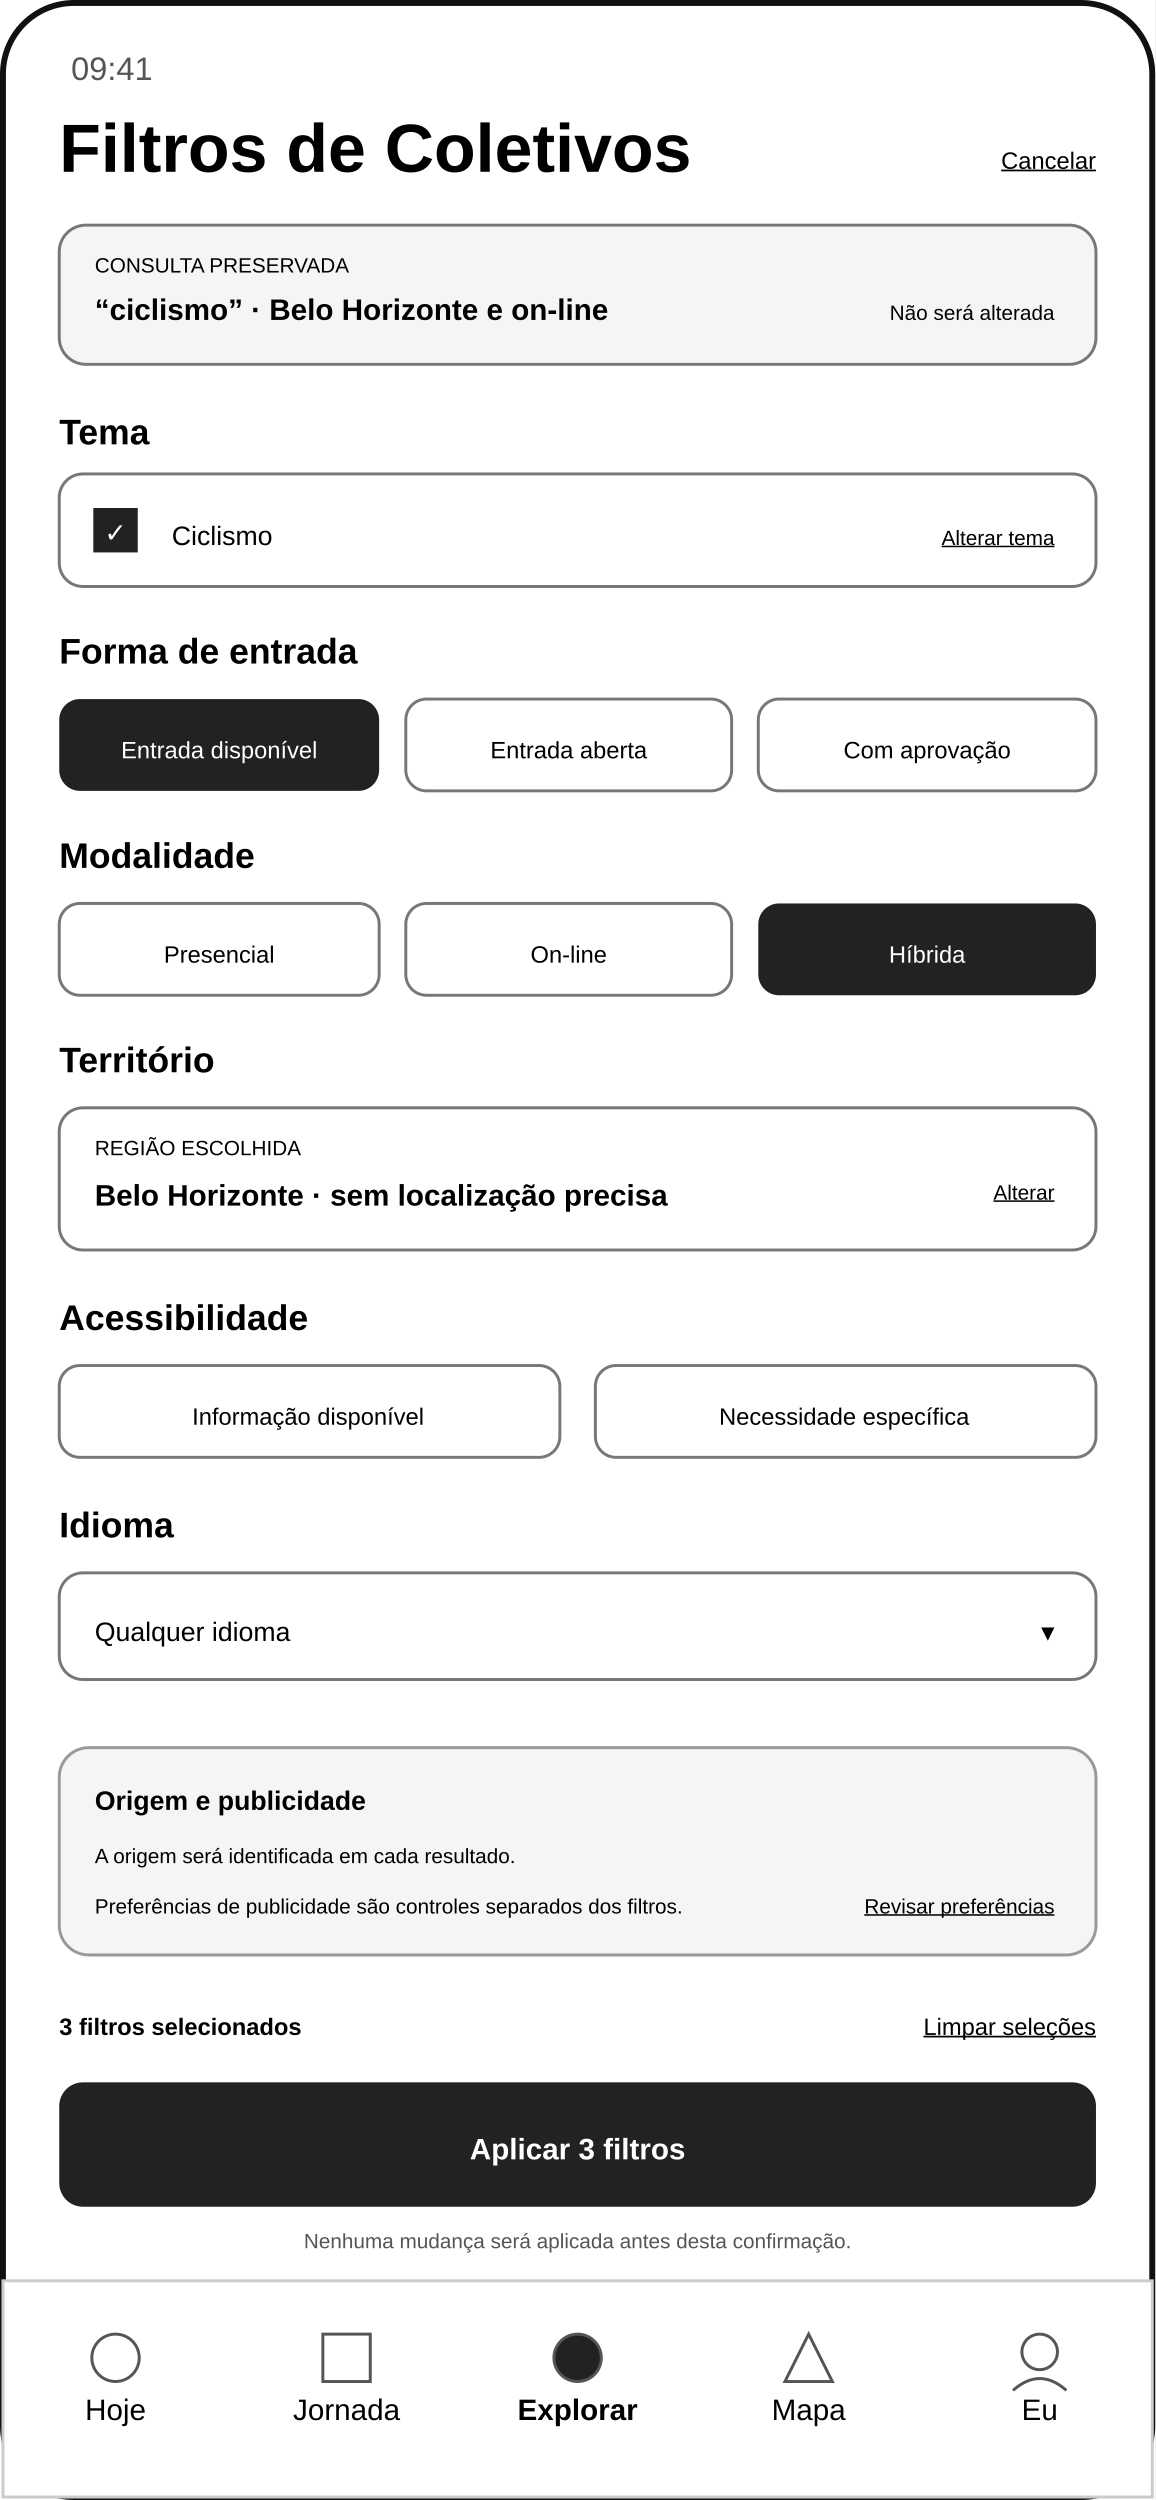
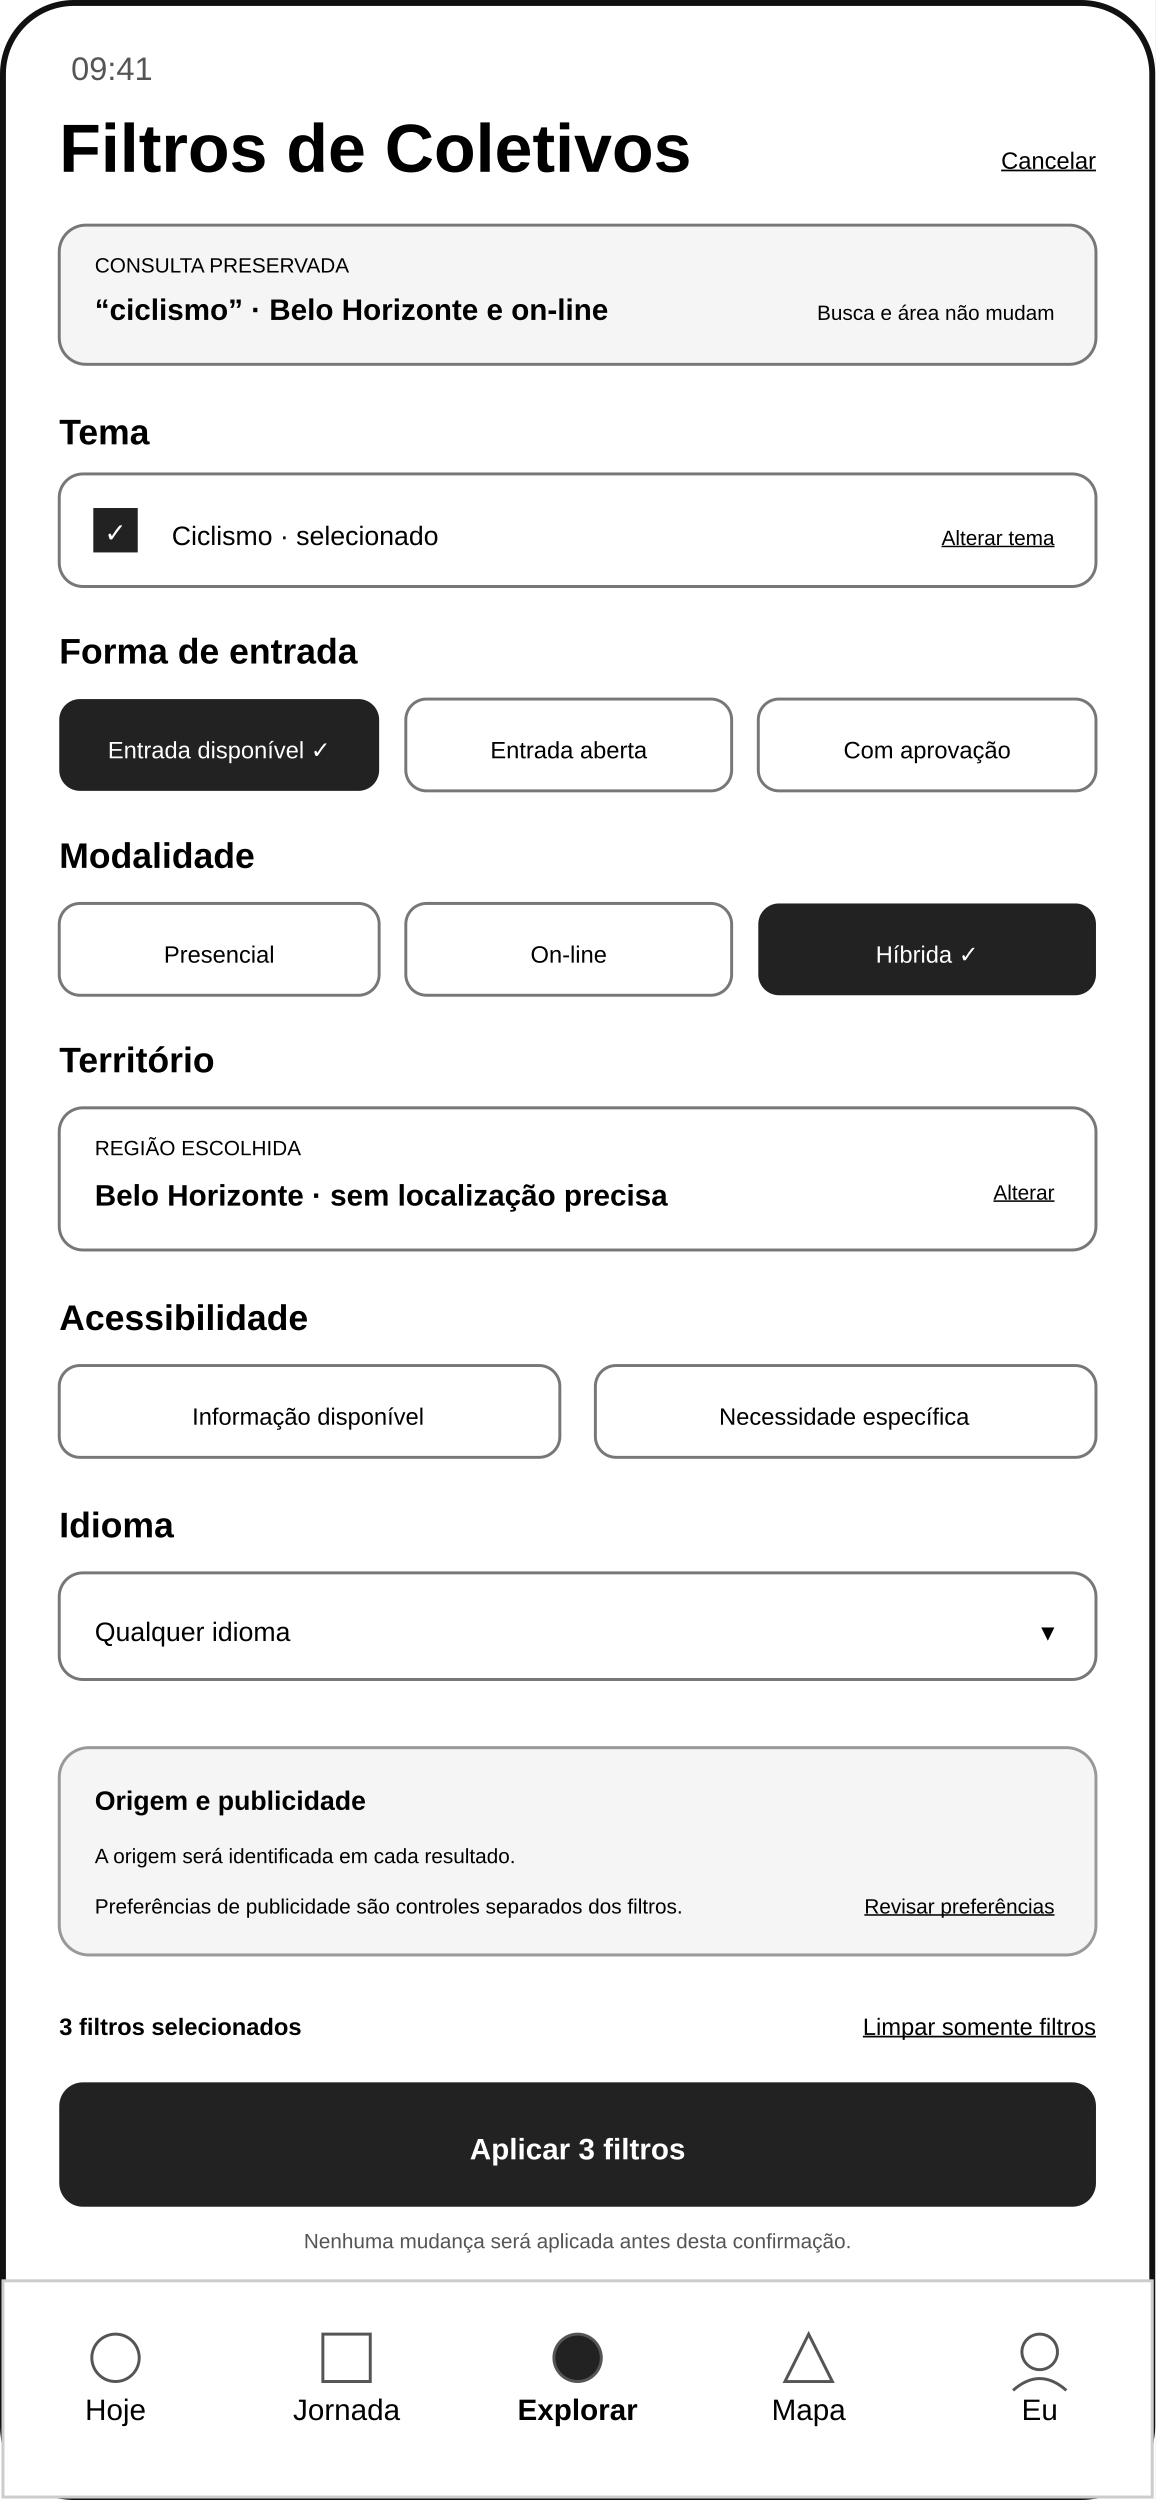
<svg xmlns="http://www.w3.org/2000/svg" width="390" height="844" viewBox="0 0 390 844" role="img" aria-labelledby="title desc">
  <rect width="390" height="844" fill="#ffffff" />
  <rect x="1" y="1" width="388" height="842" rx="24" fill="none" stroke="#111111" stroke-width="2" />
  <text x="24" y="27" font-family="Arial, sans-serif" font-size="11" fill="#555555">09:41</text>
  <text x="20" y="58" font-family="Arial, sans-serif" font-size="23" font-weight="700">Filtros de Coletivos</text>
  <text x="370" y="57" text-anchor="end" font-family="Arial, sans-serif" font-size="8" text-decoration="underline">Cancelar</text>
  <rect x="20" y="76" width="350" height="47" rx="9" fill="#f5f5f5" stroke="#777777" />
  <text x="32" y="92" font-family="Arial, sans-serif" font-size="7">CONSULTA PRESERVADA</text>
  <text x="32" y="108" font-family="Arial, sans-serif" font-size="10" font-weight="700">“ciclismo” · Belo Horizonte e on-line</text>
-   <text x="356" y="108" text-anchor="end" font-family="Arial, sans-serif" font-size="7">Não será alterada</text>
+   <text x="356" y="108" text-anchor="end" font-family="Arial, sans-serif" font-size="7">Busca e área não mudam</text>
  <text x="20" y="150" font-family="Arial, sans-serif" font-size="12" font-weight="700">Tema</text>
  <rect x="20" y="160" width="350" height="38" rx="8" fill="#ffffff" stroke="#777777" />
  <rect x="32" y="172" width="14" height="14" fill="#222222" stroke="#222222" />
  <text x="39" y="183" text-anchor="middle" font-family="Arial, sans-serif" font-size="9" fill="#ffffff">✓</text>
-   <text x="58" y="184" font-family="Arial, sans-serif" font-size="9">Ciclismo</text>
+   <text x="58" y="184" font-family="Arial, sans-serif" font-size="9">Ciclismo · selecionado</text>
  <text x="356" y="184" text-anchor="end" font-family="Arial, sans-serif" font-size="7" text-decoration="underline">Alterar tema</text>
  <text x="20" y="224" font-family="Arial, sans-serif" font-size="12" font-weight="700">Forma de entrada</text>
  <g font-family="Arial, sans-serif" font-size="8">
    <rect x="20" y="236" width="108" height="31" rx="7" fill="#222222" />
-     <text x="74" y="256" text-anchor="middle" fill="#ffffff">Entrada disponível</text>
+     <text x="74" y="256" text-anchor="middle" fill="#ffffff">Entrada disponível ✓</text>
    <rect x="137" y="236" width="110" height="31" rx="7" fill="#ffffff" stroke="#777777" />
    <text x="192" y="256" text-anchor="middle">Entrada aberta</text>
    <rect x="256" y="236" width="114" height="31" rx="7" fill="#ffffff" stroke="#777777" />
    <text x="313" y="256" text-anchor="middle">Com aprovação</text>
  </g>
  <text x="20" y="293" font-family="Arial, sans-serif" font-size="12" font-weight="700">Modalidade</text>
  <g font-family="Arial, sans-serif" font-size="8">
    <rect x="20" y="305" width="108" height="31" rx="7" fill="#ffffff" stroke="#777777" />
    <text x="74" y="325" text-anchor="middle">Presencial</text>
    <rect x="137" y="305" width="110" height="31" rx="7" fill="#ffffff" stroke="#777777" />
    <text x="192" y="325" text-anchor="middle">On-line</text>
    <rect x="256" y="305" width="114" height="31" rx="7" fill="#222222" />
-     <text x="313" y="325" text-anchor="middle" fill="#ffffff">Híbrida</text>
+     <text x="313" y="325" text-anchor="middle" fill="#ffffff">Híbrida ✓</text>
  </g>
  <text x="20" y="362" font-family="Arial, sans-serif" font-size="12" font-weight="700">Território</text>
  <rect x="20" y="374" width="350" height="48" rx="8" fill="#ffffff" stroke="#777777" />
  <text x="32" y="390" font-family="Arial, sans-serif" font-size="7">REGIÃO ESCOLHIDA</text>
  <text x="32" y="407" font-family="Arial, sans-serif" font-size="10" font-weight="700">Belo Horizonte · sem localização precisa</text>
  <text x="356" y="405" text-anchor="end" font-family="Arial, sans-serif" font-size="7" text-decoration="underline">Alterar</text>
  <text x="20" y="449" font-family="Arial, sans-serif" font-size="12" font-weight="700">Acessibilidade</text>
  <g font-family="Arial, sans-serif" font-size="8">
    <rect x="20" y="461" width="169" height="31" rx="7" fill="#ffffff" stroke="#777777" />
    <text x="104" y="481" text-anchor="middle">Informação disponível</text>
    <rect x="201" y="461" width="169" height="31" rx="7" fill="#ffffff" stroke="#777777" />
    <text x="285" y="481" text-anchor="middle">Necessidade específica</text>
  </g>
  <text x="20" y="519" font-family="Arial, sans-serif" font-size="12" font-weight="700">Idioma</text>
  <rect x="20" y="531" width="350" height="36" rx="8" fill="#ffffff" stroke="#777777" />
  <text x="32" y="554" font-family="Arial, sans-serif" font-size="9">Qualquer idioma</text>
  <text x="356" y="554" text-anchor="end" font-family="Arial, sans-serif" font-size="9">▾</text>
  <rect x="20" y="590" width="350" height="70" rx="10" fill="#f5f5f5" stroke="#999999" />
  <text x="32" y="611" font-family="Arial, sans-serif" font-size="9" font-weight="700">Origem e publicidade</text>
  <text x="32" y="629" font-family="Arial, sans-serif" font-size="7">A origem será identificada em cada resultado.</text>
  <text x="32" y="646" font-family="Arial, sans-serif" font-size="7">Preferências de publicidade são controles separados dos filtros.</text>
  <text x="356" y="646" text-anchor="end" font-family="Arial, sans-serif" font-size="7" text-decoration="underline">Revisar preferências</text>
  <text x="20" y="687" font-family="Arial, sans-serif" font-size="8" font-weight="700">3 filtros selecionados</text>
-   <text x="370" y="687" text-anchor="end" font-family="Arial, sans-serif" font-size="8" text-decoration="underline">Limpar seleções</text>
+   <text x="370" y="687" text-anchor="end" font-family="Arial, sans-serif" font-size="8" text-decoration="underline">Limpar somente filtros</text>
  <rect x="20" y="703" width="350" height="42" rx="8" fill="#222222" />
  <text x="195" y="729" text-anchor="middle" font-family="Arial, sans-serif" font-size="10" fill="#ffffff" font-weight="700">Aplicar 3 filtros</text>
  <text x="195" y="759" text-anchor="middle" font-family="Arial, sans-serif" font-size="7" fill="#555555">Nenhuma mudança será aplicada antes desta confirmação.</text>
  <rect x="1" y="770" width="388" height="73" fill="#ffffff" stroke="#cccccc" />
  <g font-family="Arial, sans-serif" font-size="10" text-anchor="middle">
    <text x="39" y="817">Hoje</text>
    <text x="117" y="817">Jornada</text>
    <text x="195" y="817" font-weight="700">Explorar</text>
    <text x="273" y="817">Mapa</text>
    <text x="351" y="817">Eu</text>
  </g>
  <g fill="none" stroke="#555555">
    <circle cx="39" cy="796" r="8" />
    <rect x="109" y="788" width="16" height="16" />
    <circle cx="195" cy="796" r="8" fill="#222222" />
    <path d="M265 804 L273 788 L281 804 Z" />
    <circle cx="351" cy="794" r="6" />
    <path d="M342 807 Q351 799 360 807" />
  </g>
</svg>
